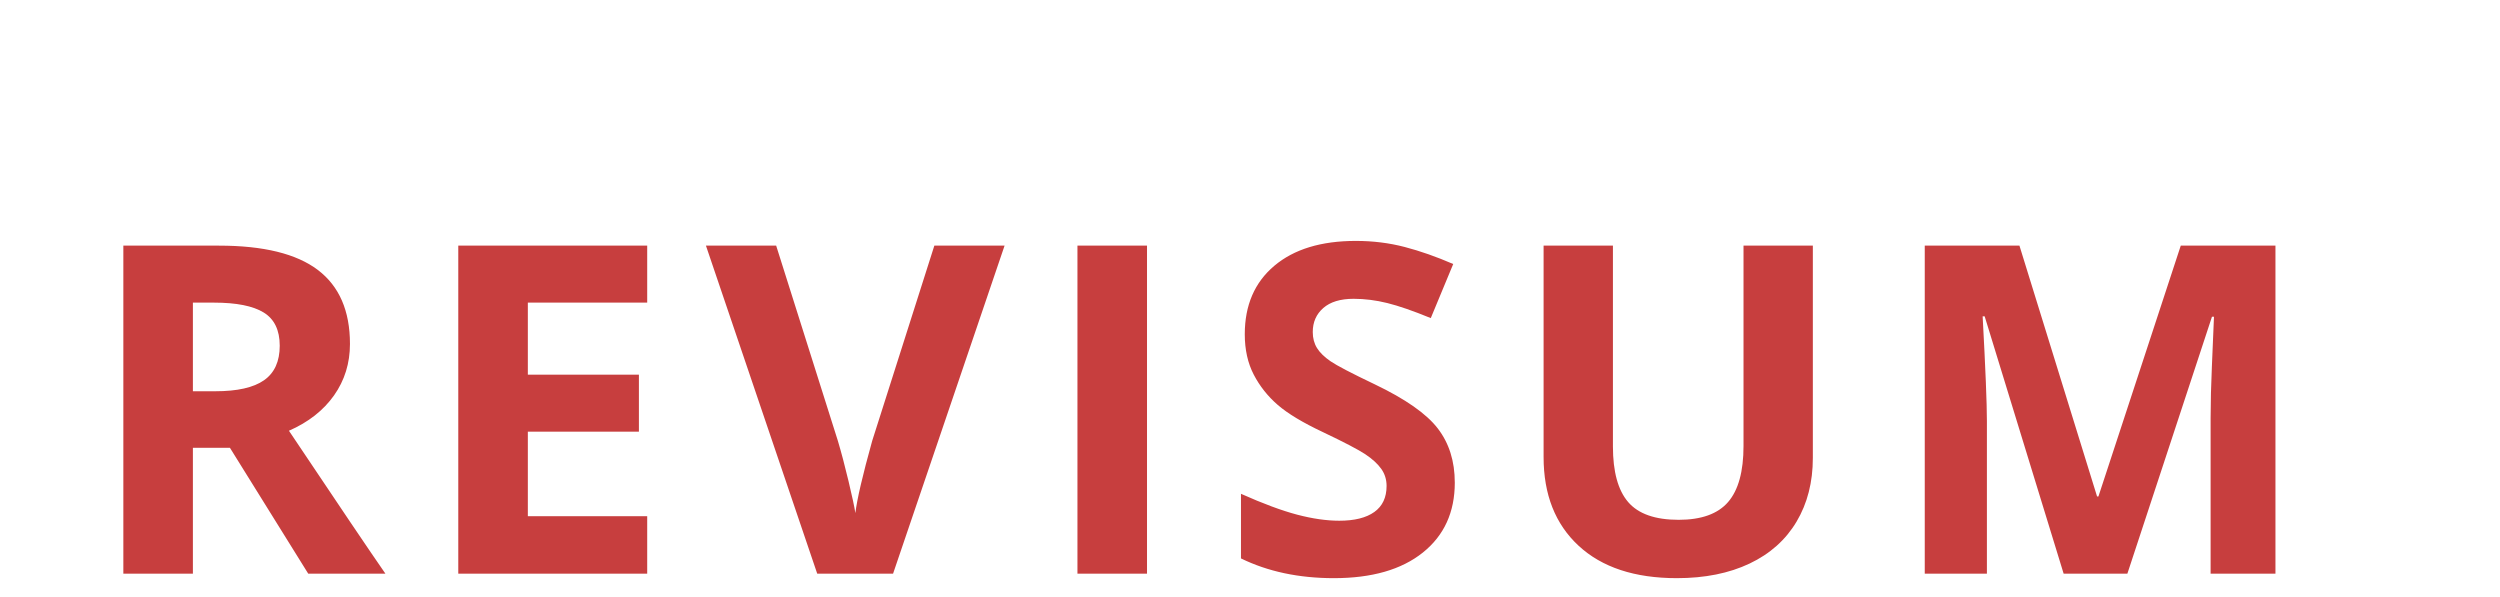
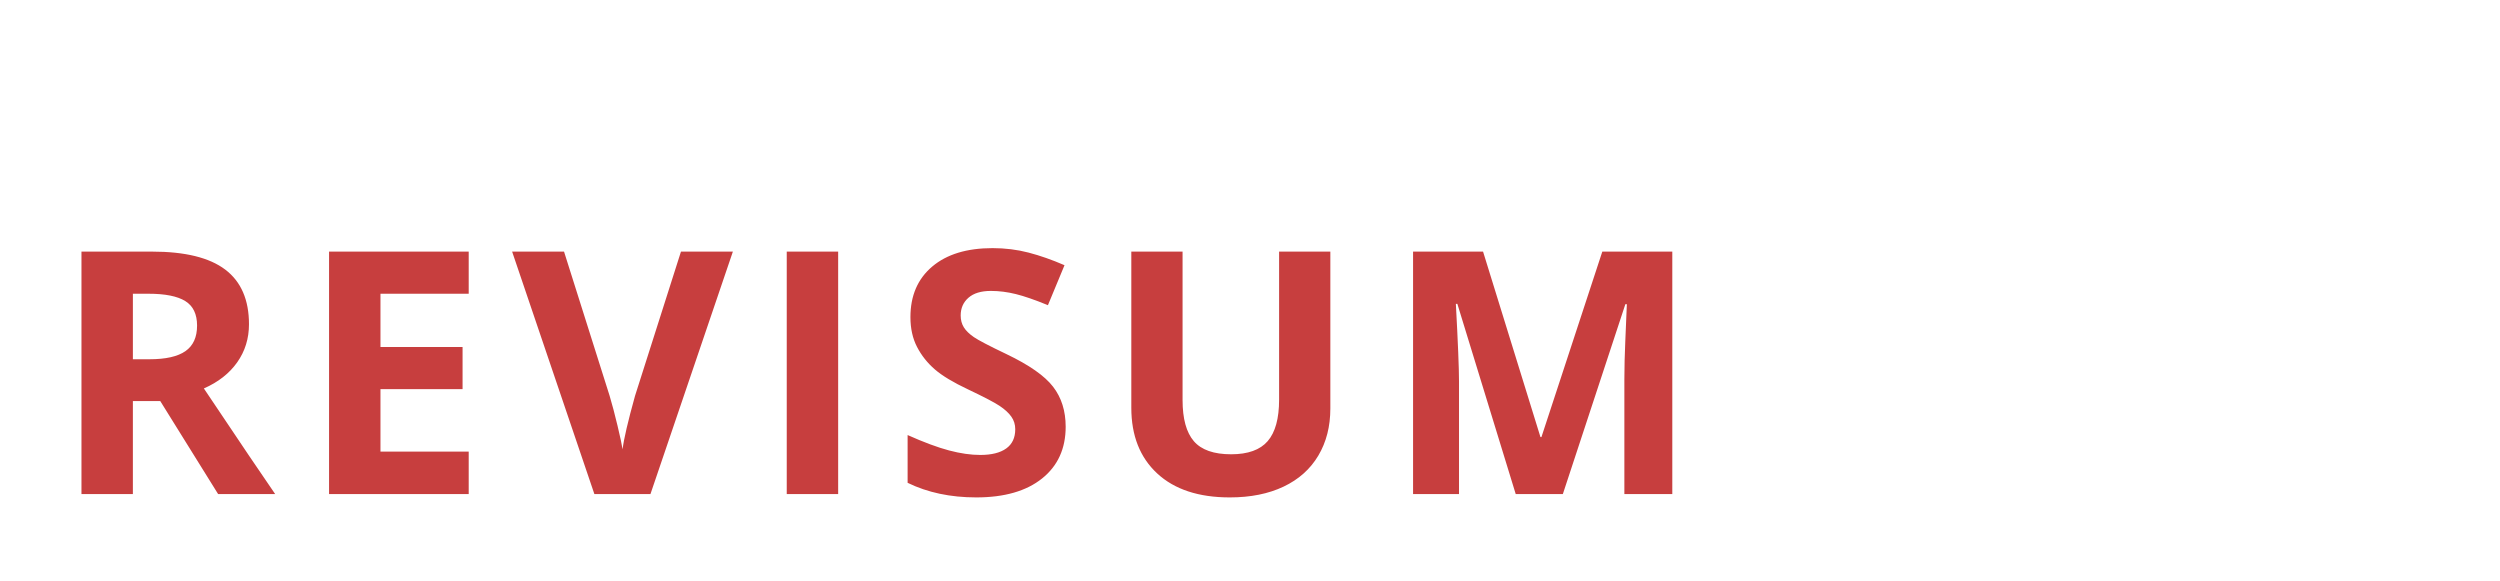
- <svg xmlns="http://www.w3.org/2000/svg" version="1.1" width="457" height="109" style="">
-   <path fill="#c73e3e" d="M35.262,71.521l4.102,0q6.029,0,8.9-2.01t2.871-6.316q0-4.266-2.933-6.07t-9.085-1.805l-3.855,0l0,16.201z M35.262,81.857l0,23.01l-12.715,0l0-59.965l17.473,0q12.223,0,18.088,4.45t5.865,13.515q0,5.291-2.912,9.413t-8.244,6.46q13.535,20.221,17.637,26.127l-14.109,0l-14.314-23.01l-6.768,0z M118.309,104.867l-34.535,0l0-59.965l34.535,0l0,10.418l-21.82,0l0,13.166l20.303,0l0,10.418l-20.303,0l0,15.463l21.82,0l0,10.5z M170.799,44.902l12.838,0l-20.385,59.965l-13.863,0l-20.344-59.965l12.838,0l11.279,35.684q0.943,3.158,1.948,7.362t1.251,5.845q0.451-3.773,3.076-13.207z M196.958,104.867l0-59.965l12.715,0l0,59.965l-12.715,0z M265.937,88.215q0,8.121-5.845,12.797t-16.263,4.676q-9.598,0-16.98-3.609l0-11.812q6.07,2.707,10.274,3.814t7.69,1.107q4.184,0,6.419-1.6t2.235-4.758q0-1.764-0.984-3.138t-2.892-2.646t-7.772-4.061q-5.496-2.584-8.244-4.963t-4.389-5.537t-1.641-7.383q0-7.957,5.394-12.51t14.909-4.553q4.676,0,8.921,1.107t8.88,3.117l-4.102,9.885q-4.799-1.969-7.937-2.748t-6.173-0.779q-3.609,0-5.537,1.682t-1.928,4.389q0,1.682,0.779,2.933t2.481,2.42t8.06,4.204q8.408,4.02,11.525,8.06t3.117,9.905z M331.388,44.902l0,38.801q0,6.645-2.974,11.648t-8.593,7.67t-13.289,2.666q-11.566,0-17.965-5.927t-6.398-16.222l0-38.637l12.674,0l0,36.709q0,6.932,2.789,10.172t9.229,3.24q6.234,0,9.044-3.261t2.81-10.233l0-36.627l12.674,0z M377.234,104.867l-14.438-47.045l-0.369,0q0.779,14.355,0.779,19.154l0,27.891l-11.361,0l0-59.965l17.309,0l14.191,45.855l0.246,0l15.053-45.855l17.309,0l0,59.965l-11.854,0l0-28.383q0-2.01,0.062-4.635t0.554-13.945l-0.369,0l-15.463,46.963l-11.648,0z" />
+ <svg xmlns="http://www.w3.org/2000/svg" version="1.1" width="736" height="171" style="">
+   <path fill="#c73e3e" d="M39.121,105.764l4.883,0q7.178,0,10.596-2.393t3.418-7.52q0-5.078-3.491-7.227t-10.815-2.148l-4.59,0l0,19.287z M39.121,118.068l0,27.393l-15.137,0l0-71.387l20.801,0q14.551,0,21.533,5.298t6.982,16.089q0,6.299-3.467,11.206t-9.814,7.69q16.113,24.072,20.996,31.104l-16.797,0l-17.041-27.393l-8.057,0z M137.987,145.461l-41.113,0l0-71.387l41.113,0l0,12.402l-25.977,0l0,15.674l24.17,0l0,12.402l-24.17,0l0,18.408l25.977,0l0,12.5z M200.476,74.074l15.283,0l-24.268,71.387l-16.504,0l-24.219-71.387l15.283,0l13.428,42.48q1.123,3.76,2.319,8.765t1.489,6.958q0.537-4.492,3.662-15.723z M231.617,145.461l0-71.387l15.137,0l0,71.387l-15.137,0z M313.734,125.637q0,9.668-6.958,15.234t-19.36,5.566q-11.426,0-20.215-4.297l0-14.062q7.227,3.223,12.231,4.541t9.155,1.318q4.98,0,7.642-1.904t2.661-5.664q0-2.1-1.172-3.735t-3.442-3.149t-9.253-4.834q-6.543-3.076-9.814-5.908t-5.225-6.592t-1.953-8.789q0-9.473,6.421-14.893t17.749-5.42q5.566,0,10.62,1.318t10.571,3.711l-4.883,11.768q-5.713-2.344-9.448-3.271t-7.349-0.928q-4.297,0-6.592,2.002t-2.295,5.225q0,2.002,0.928,3.491t2.954,2.881t9.595,5.005q10.01,4.785,13.721,9.595t3.711,11.792z M391.653,74.074l0,46.191q0,7.91-3.54,13.867t-10.229,9.131t-15.82,3.174q-13.77,0-21.387-7.056t-7.617-19.312l0-45.996l15.088,0l0,43.701q0,8.252,3.32,12.109t10.986,3.857q7.422,0,10.767-3.882t3.345-12.183l0-43.604l15.088,0z M446.231,145.461l-17.188-56.006l-0.439,0q0.928,17.09,0.928,22.803l0,33.203l-13.525,0l0-71.387l20.605,0l16.895,54.59l0.293,0l17.92-54.59l20.605,0l0,71.387l-14.111,0l0-33.789q0-2.393,0.073-5.518t0.659-16.602l-0.439,0l-18.408,55.908l-13.867,0z" />
  <path fill="#" d="" />
</svg>
